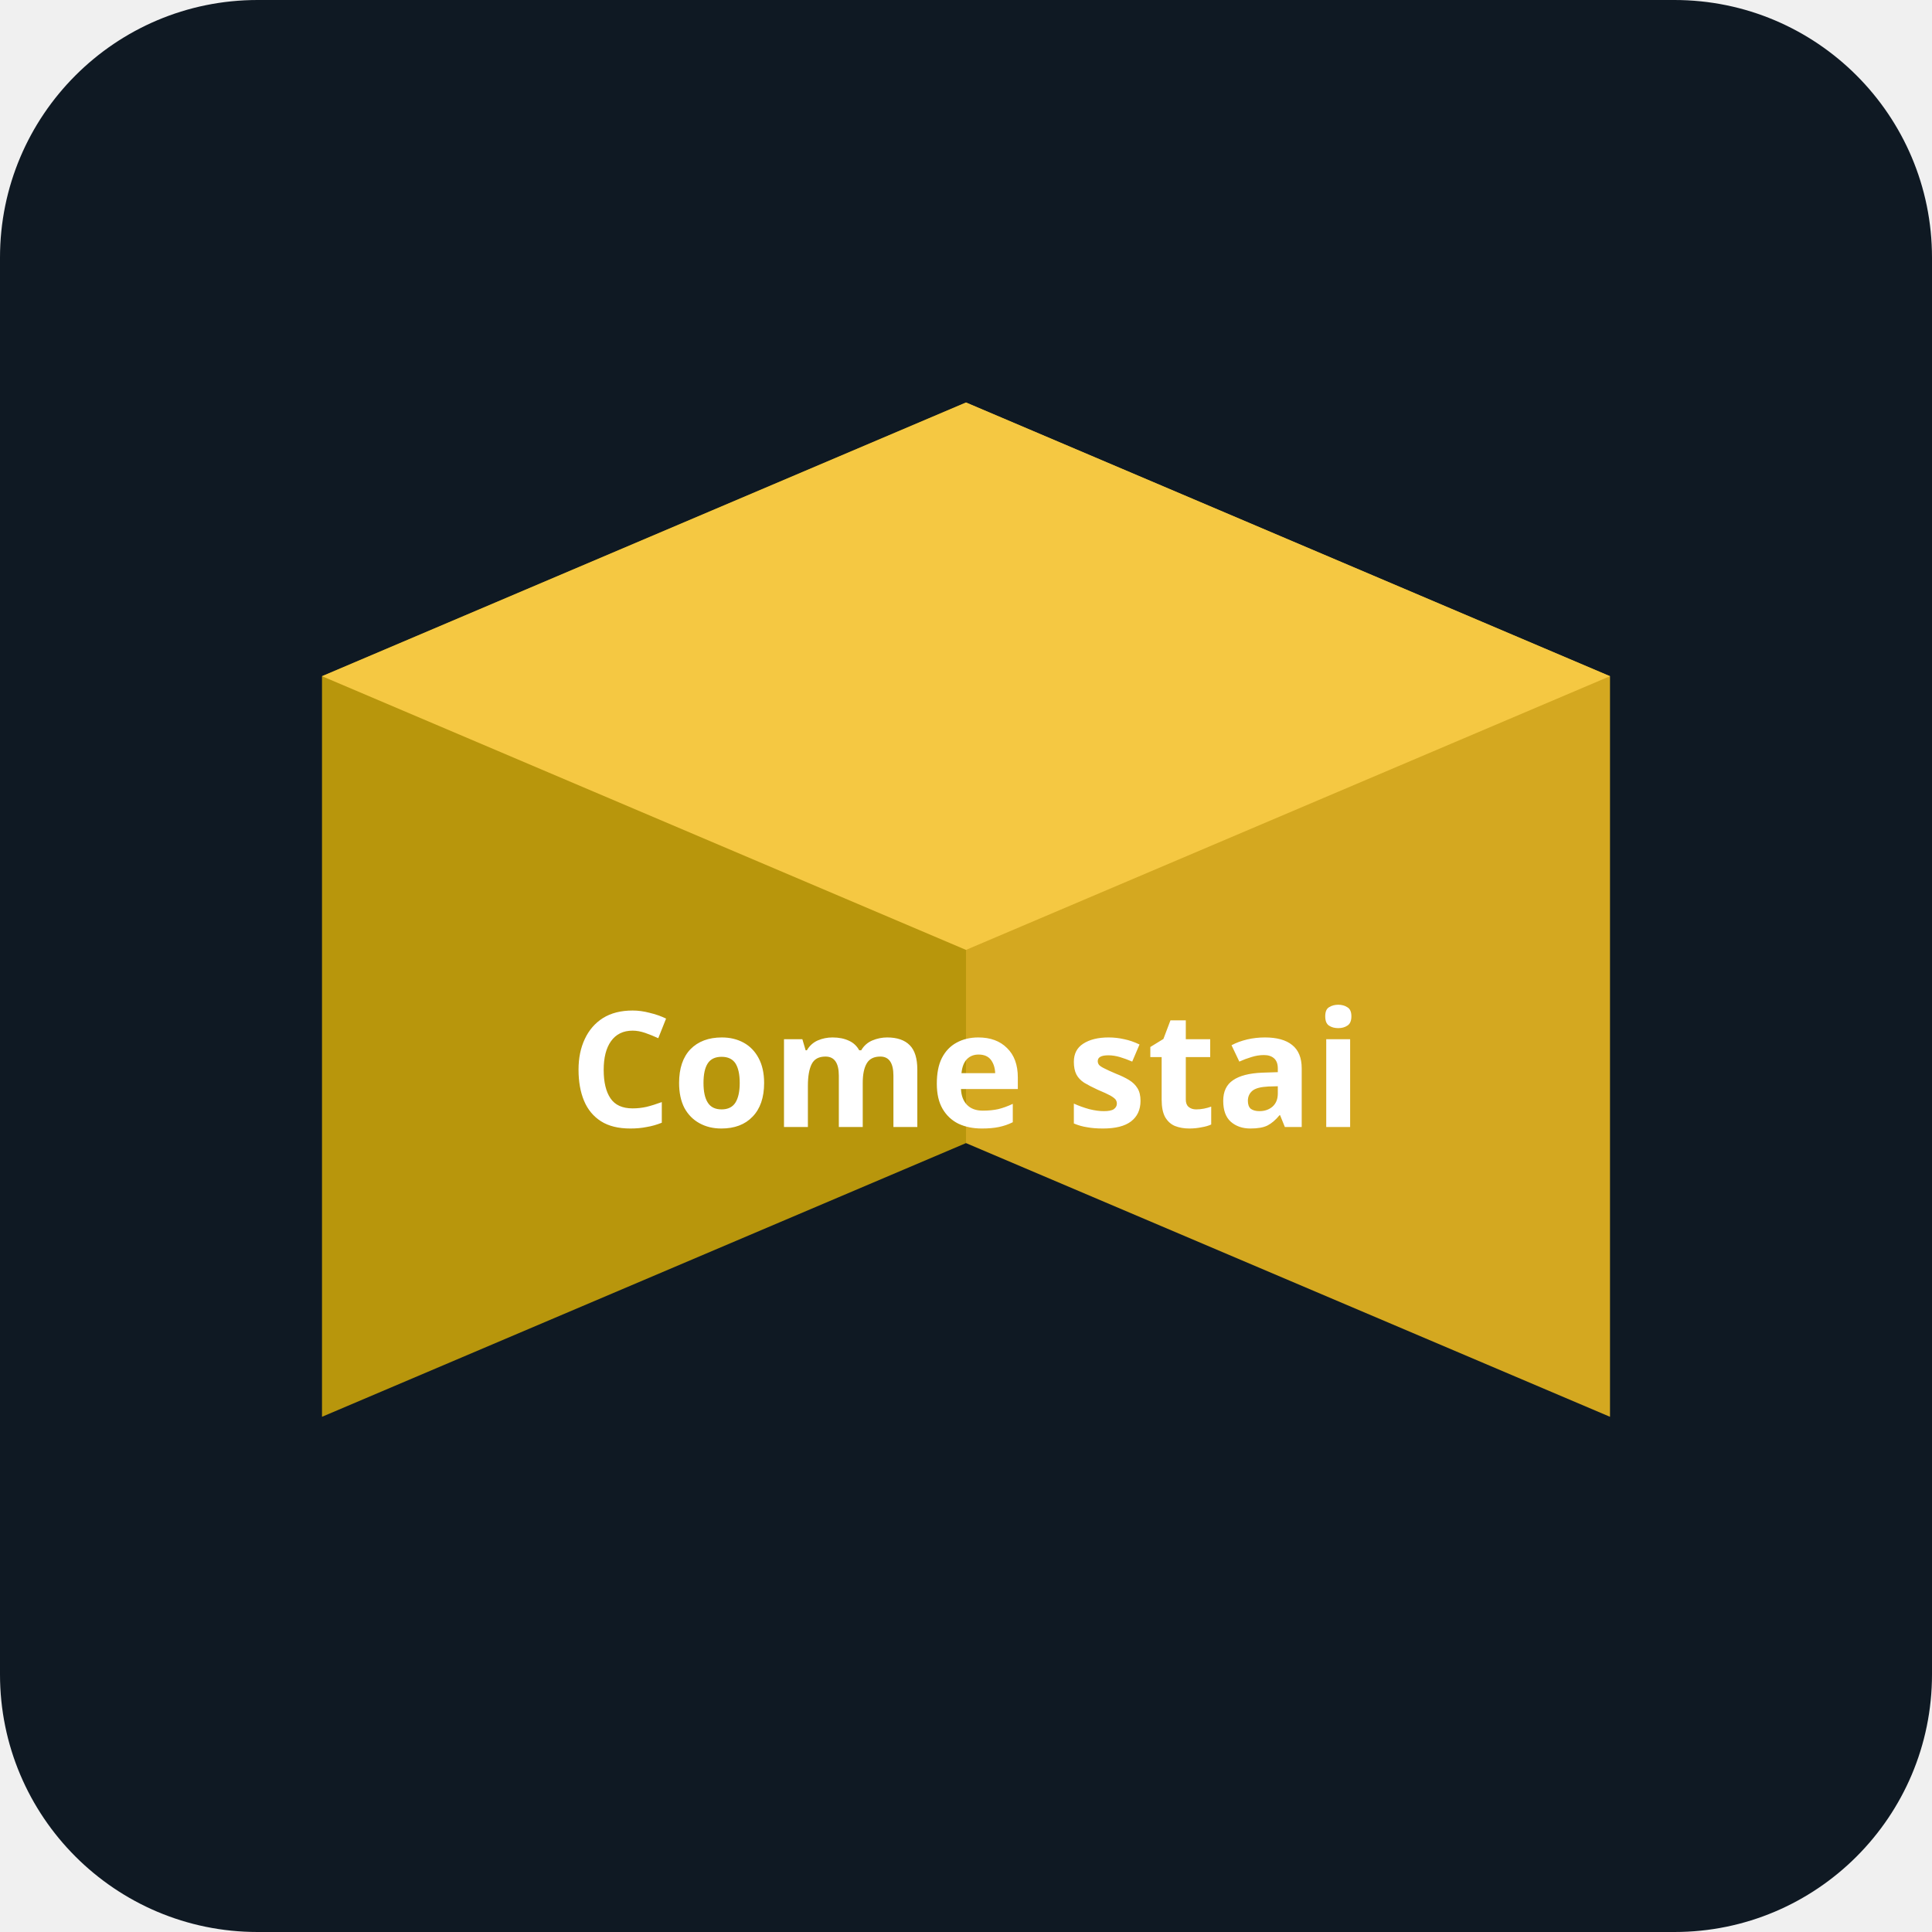
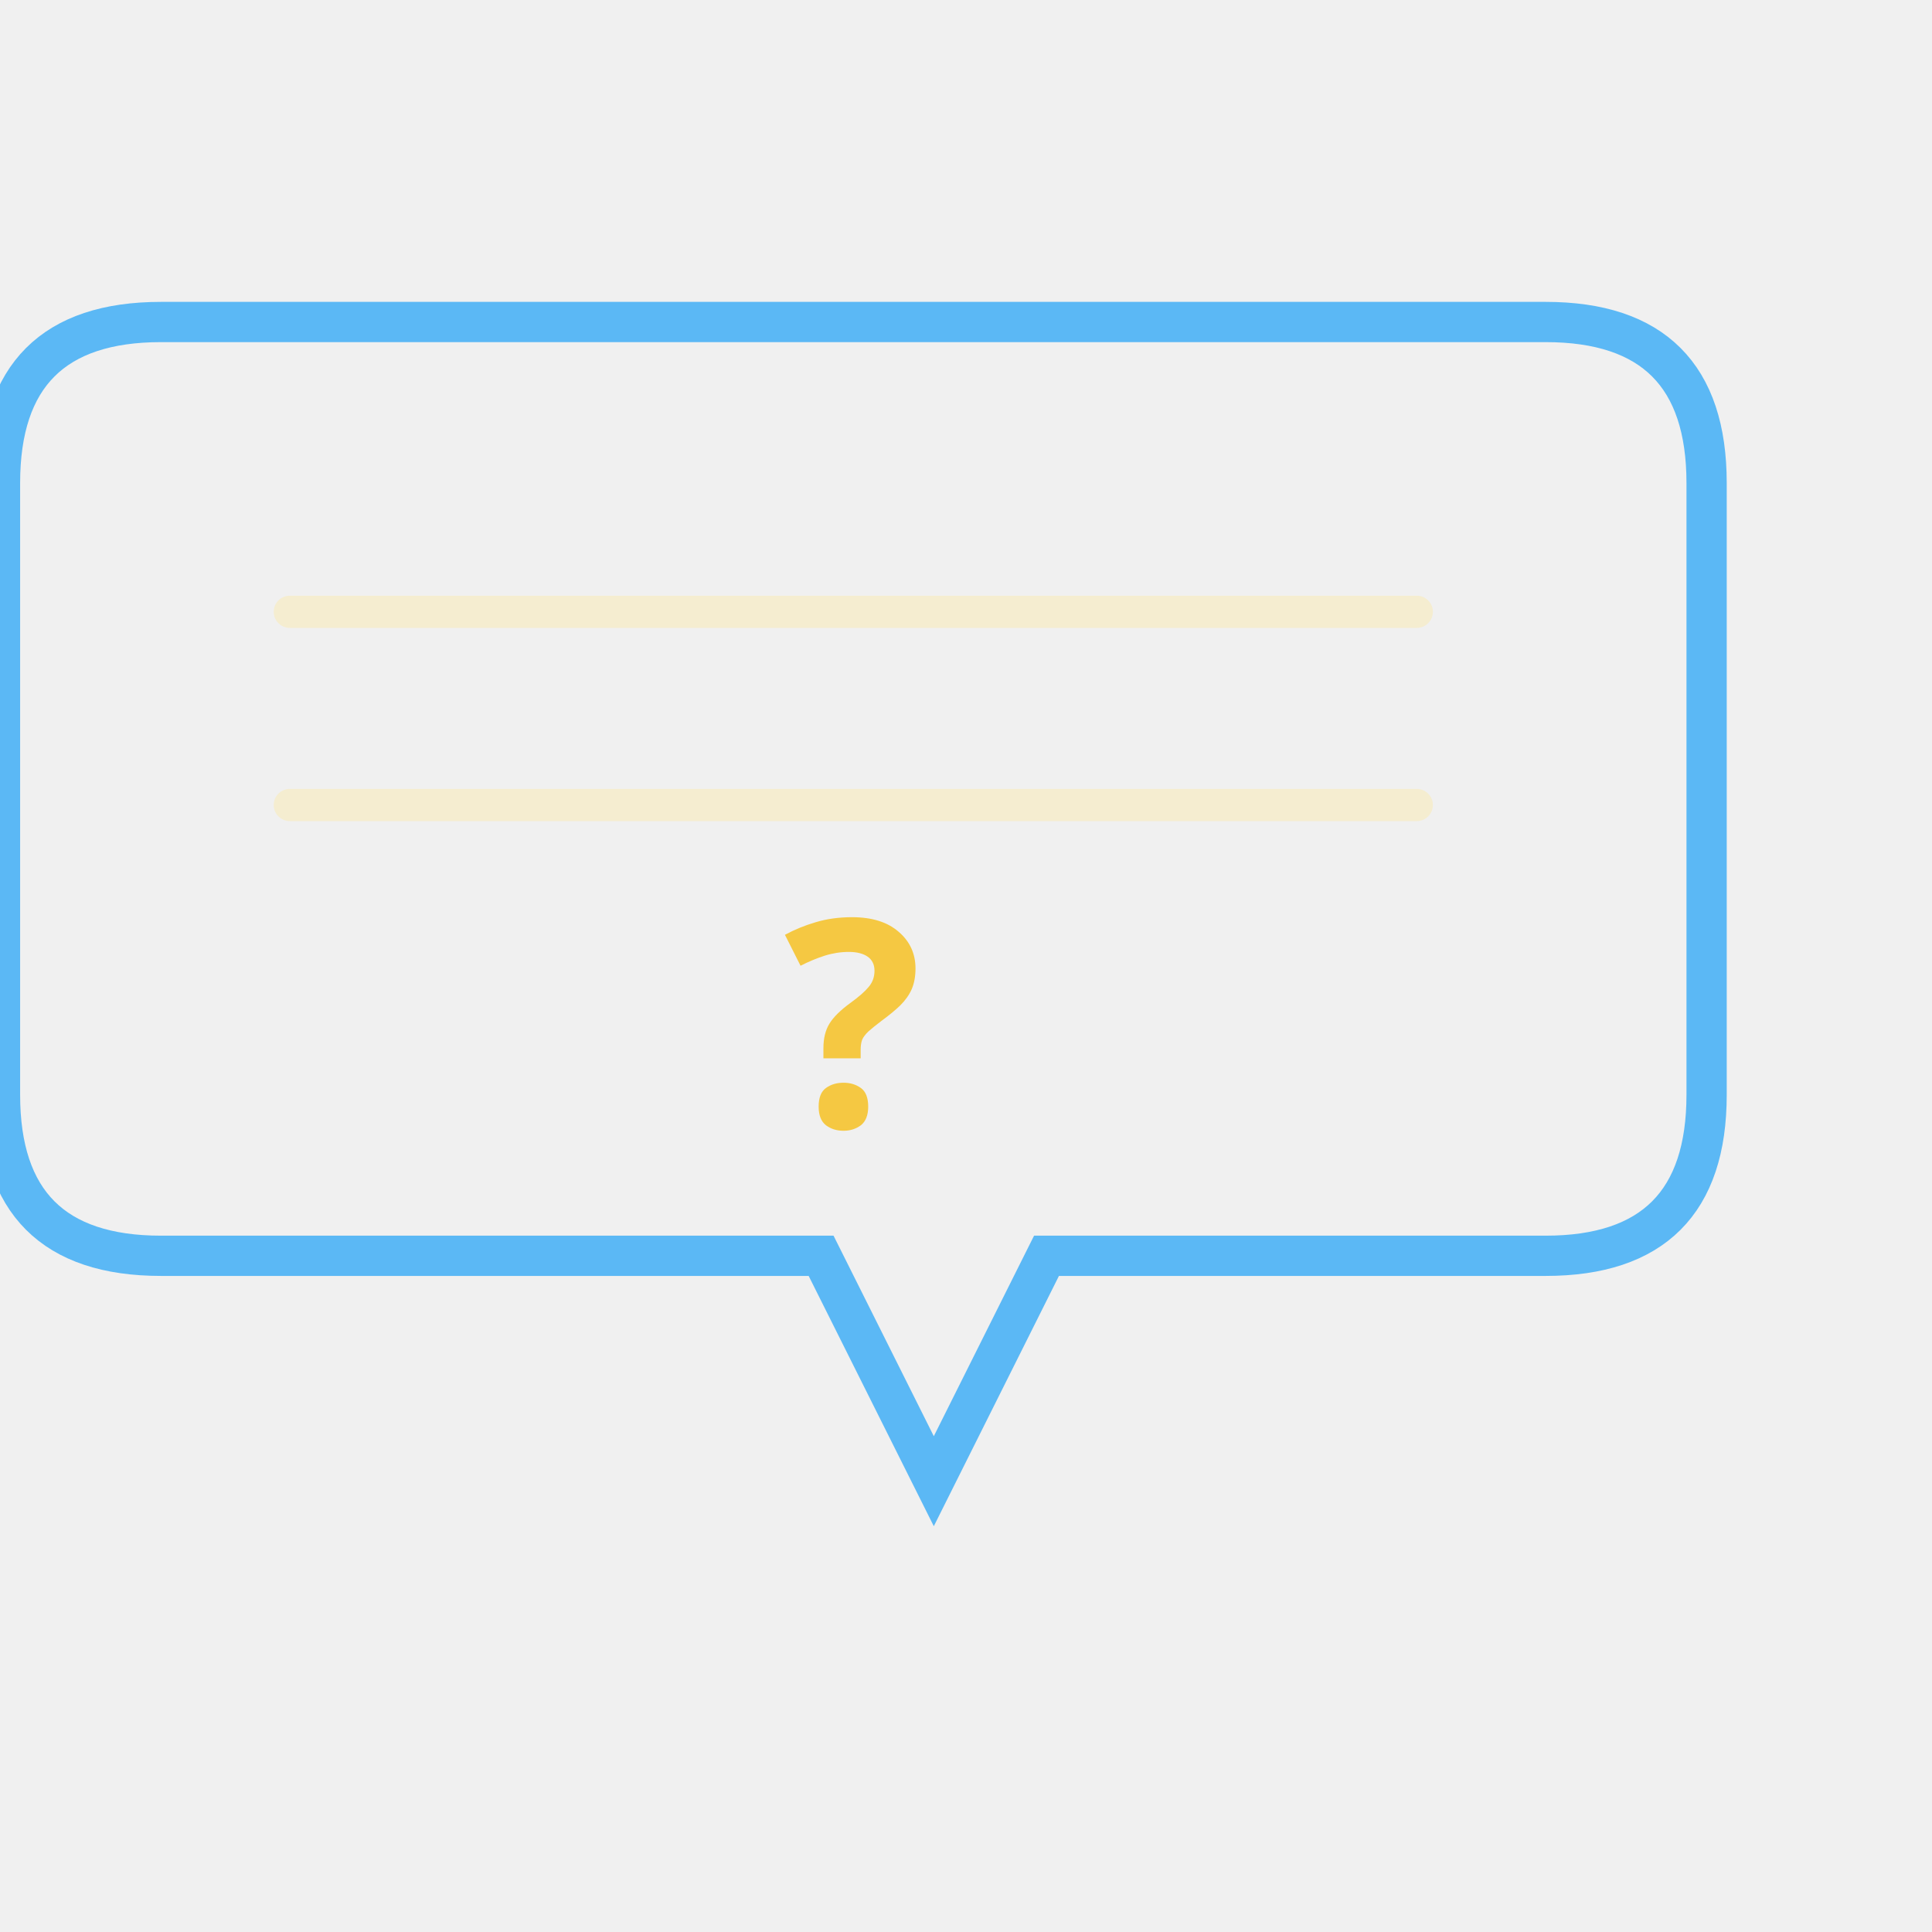
<svg xmlns="http://www.w3.org/2000/svg" viewBox="0 0 120 120" width="120" height="120" role="img">
-   <rect width="120" height="120" rx="16" fill="#0F1923" />
-   <path d="M20,88 L20,42 L60,25 L60,71 Z" fill="#B8960C" />
-   <path d="M60,71 L60,25 L100,42 L100,88 Z" fill="#D4A820" />
-   <path d="M20,42 L60,25 L100,42 L60,59 Z" fill="#F5C842" />
-   <text x="60" y="70" text-anchor="middle" font-size="10" fill="white" font-family="sans-serif" font-weight="bold">Come stai</text>
+   <path d="M10,20 L96,20 Q106,20 106,30 L106,68 Q106,78 96,78 L65,78 L58,92 L51,78 L10,78 Q0,78 0,68 L0,30 Q0,20 10,20 Z" fill="none" stroke="#5BB8F5" stroke-width="2.5" />
+   <line x1="18" y1="38" x2="88" y2="38" stroke="#F5EDD0" stroke-width="2" stroke-linecap="round" />
+   <line x1="18" y1="50" x2="88" y2="50" stroke="#F5EDD0" stroke-width="2" stroke-linecap="round" />
+   <text x="53" y="70" text-anchor="middle" font-size="18" fill="#F5C842" font-family="sans-serif" font-weight="bold">?</text>
</svg>
